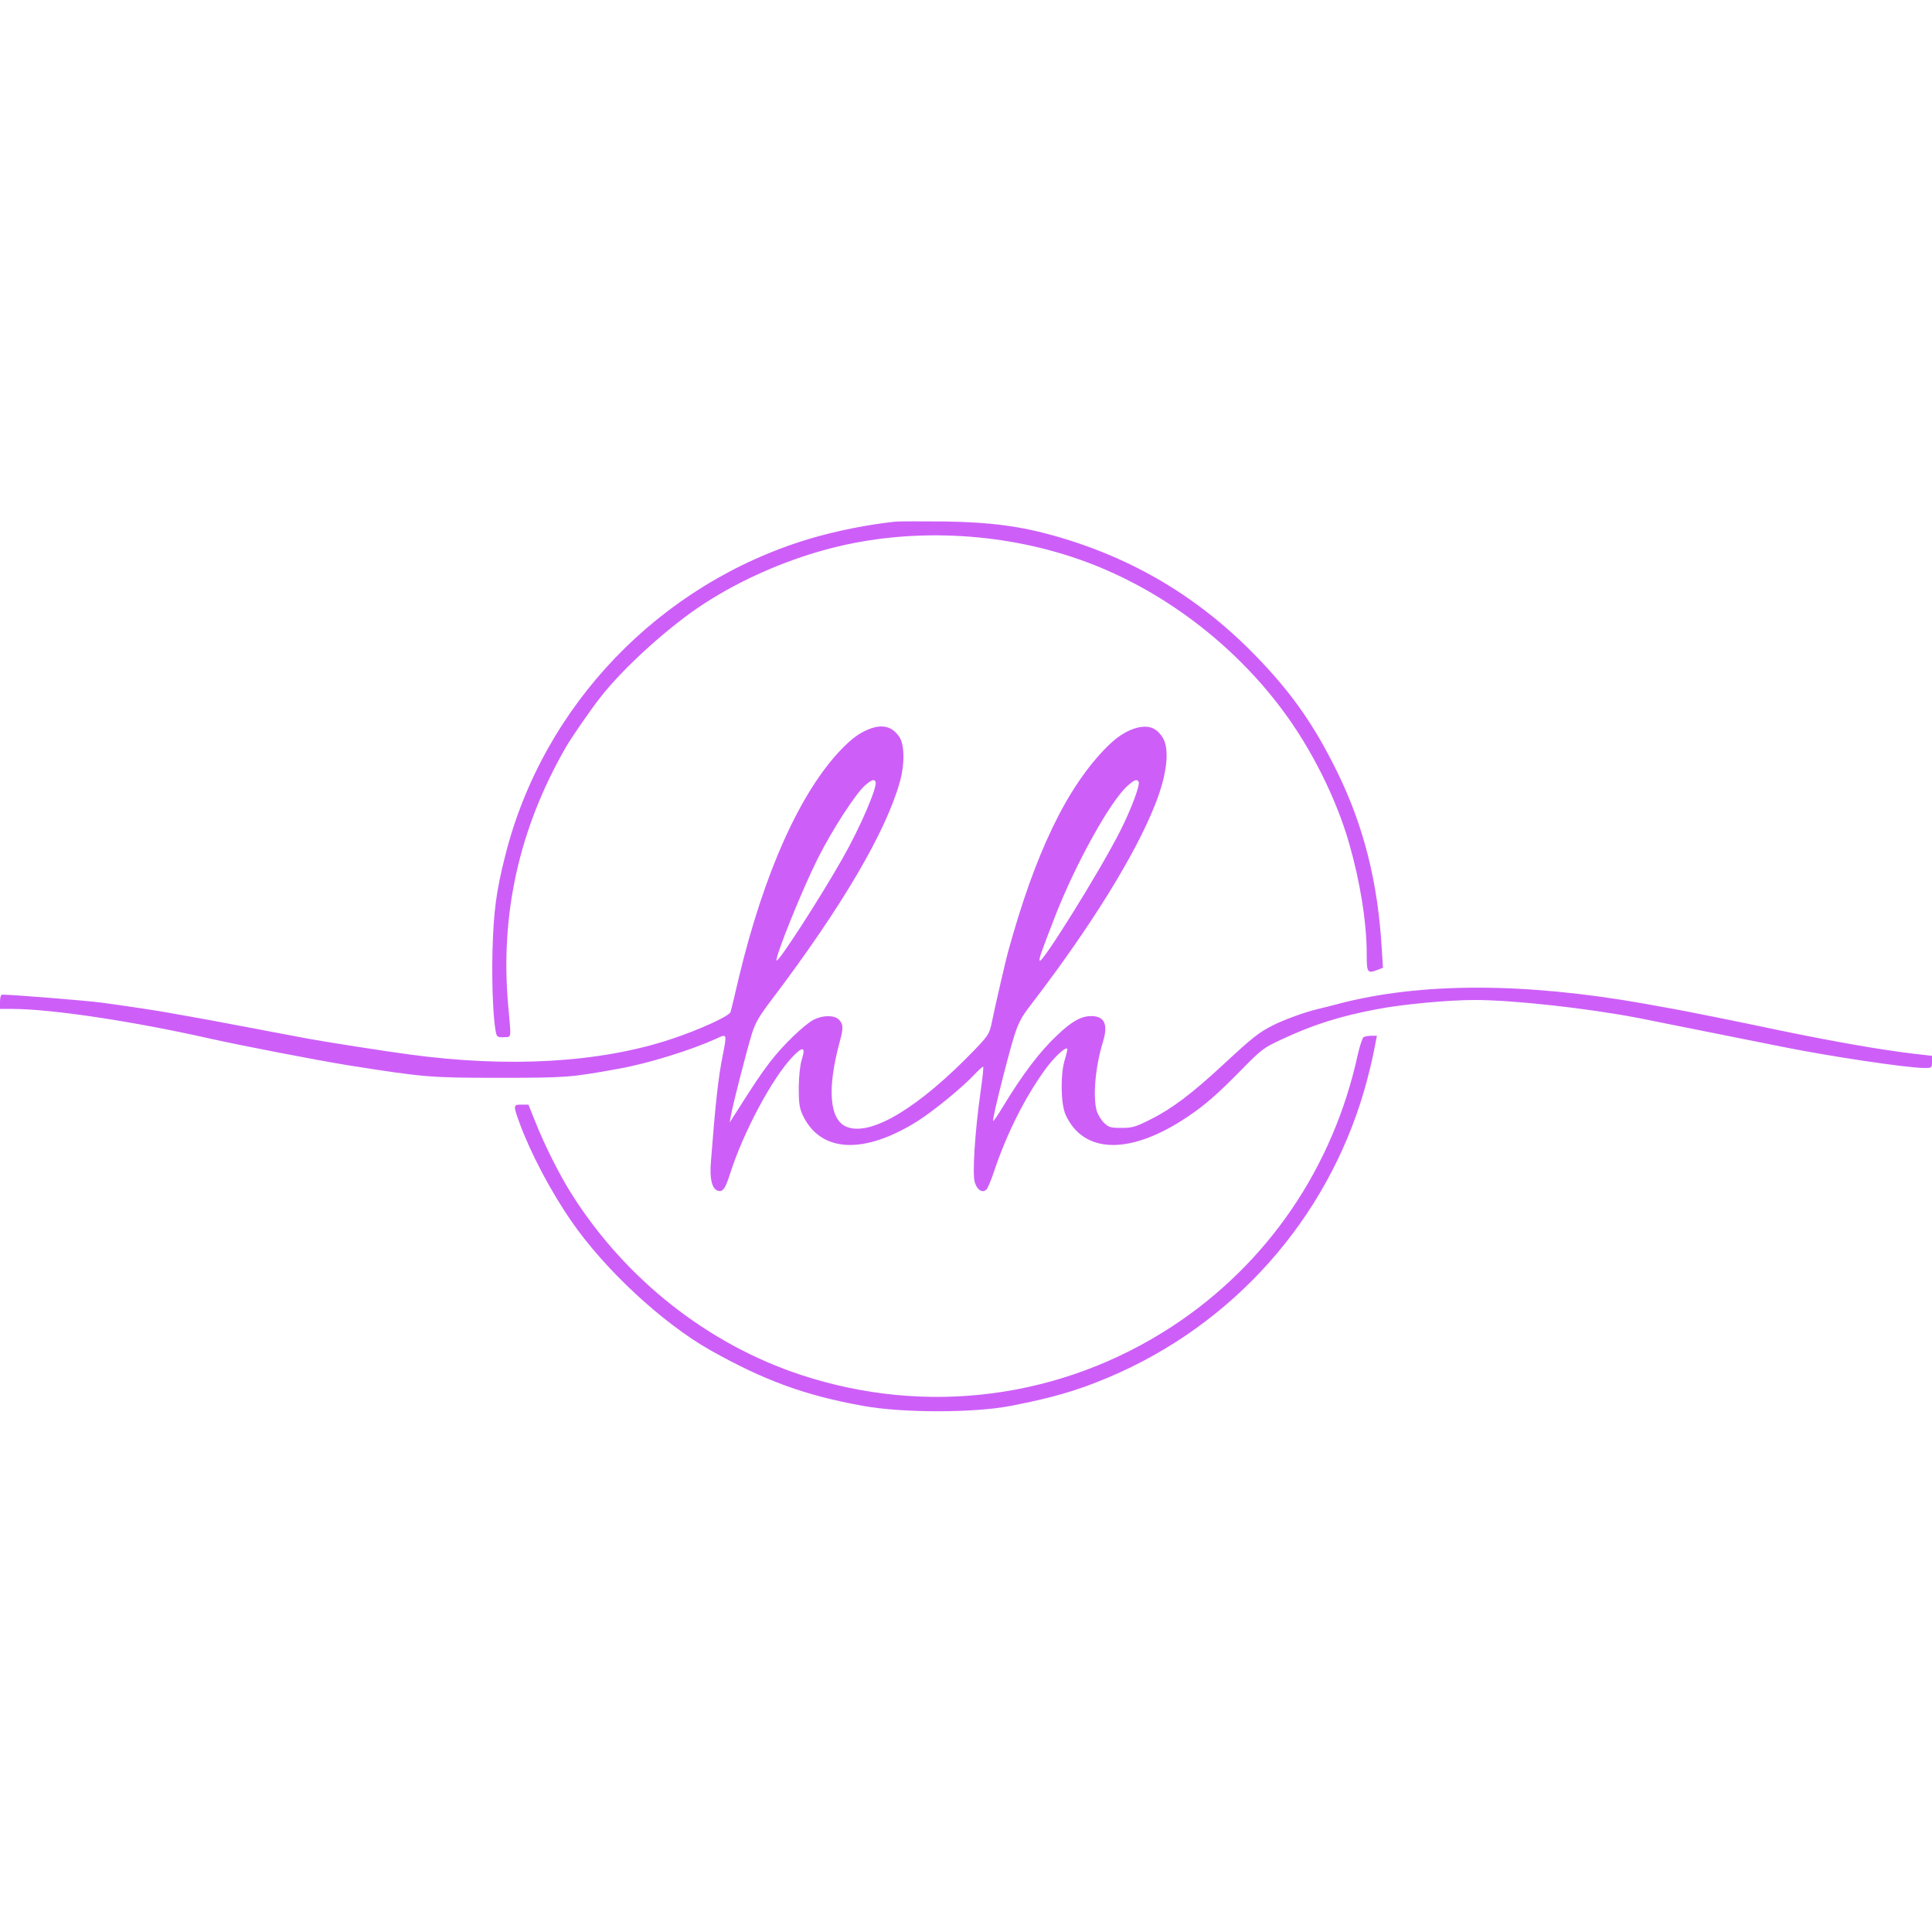
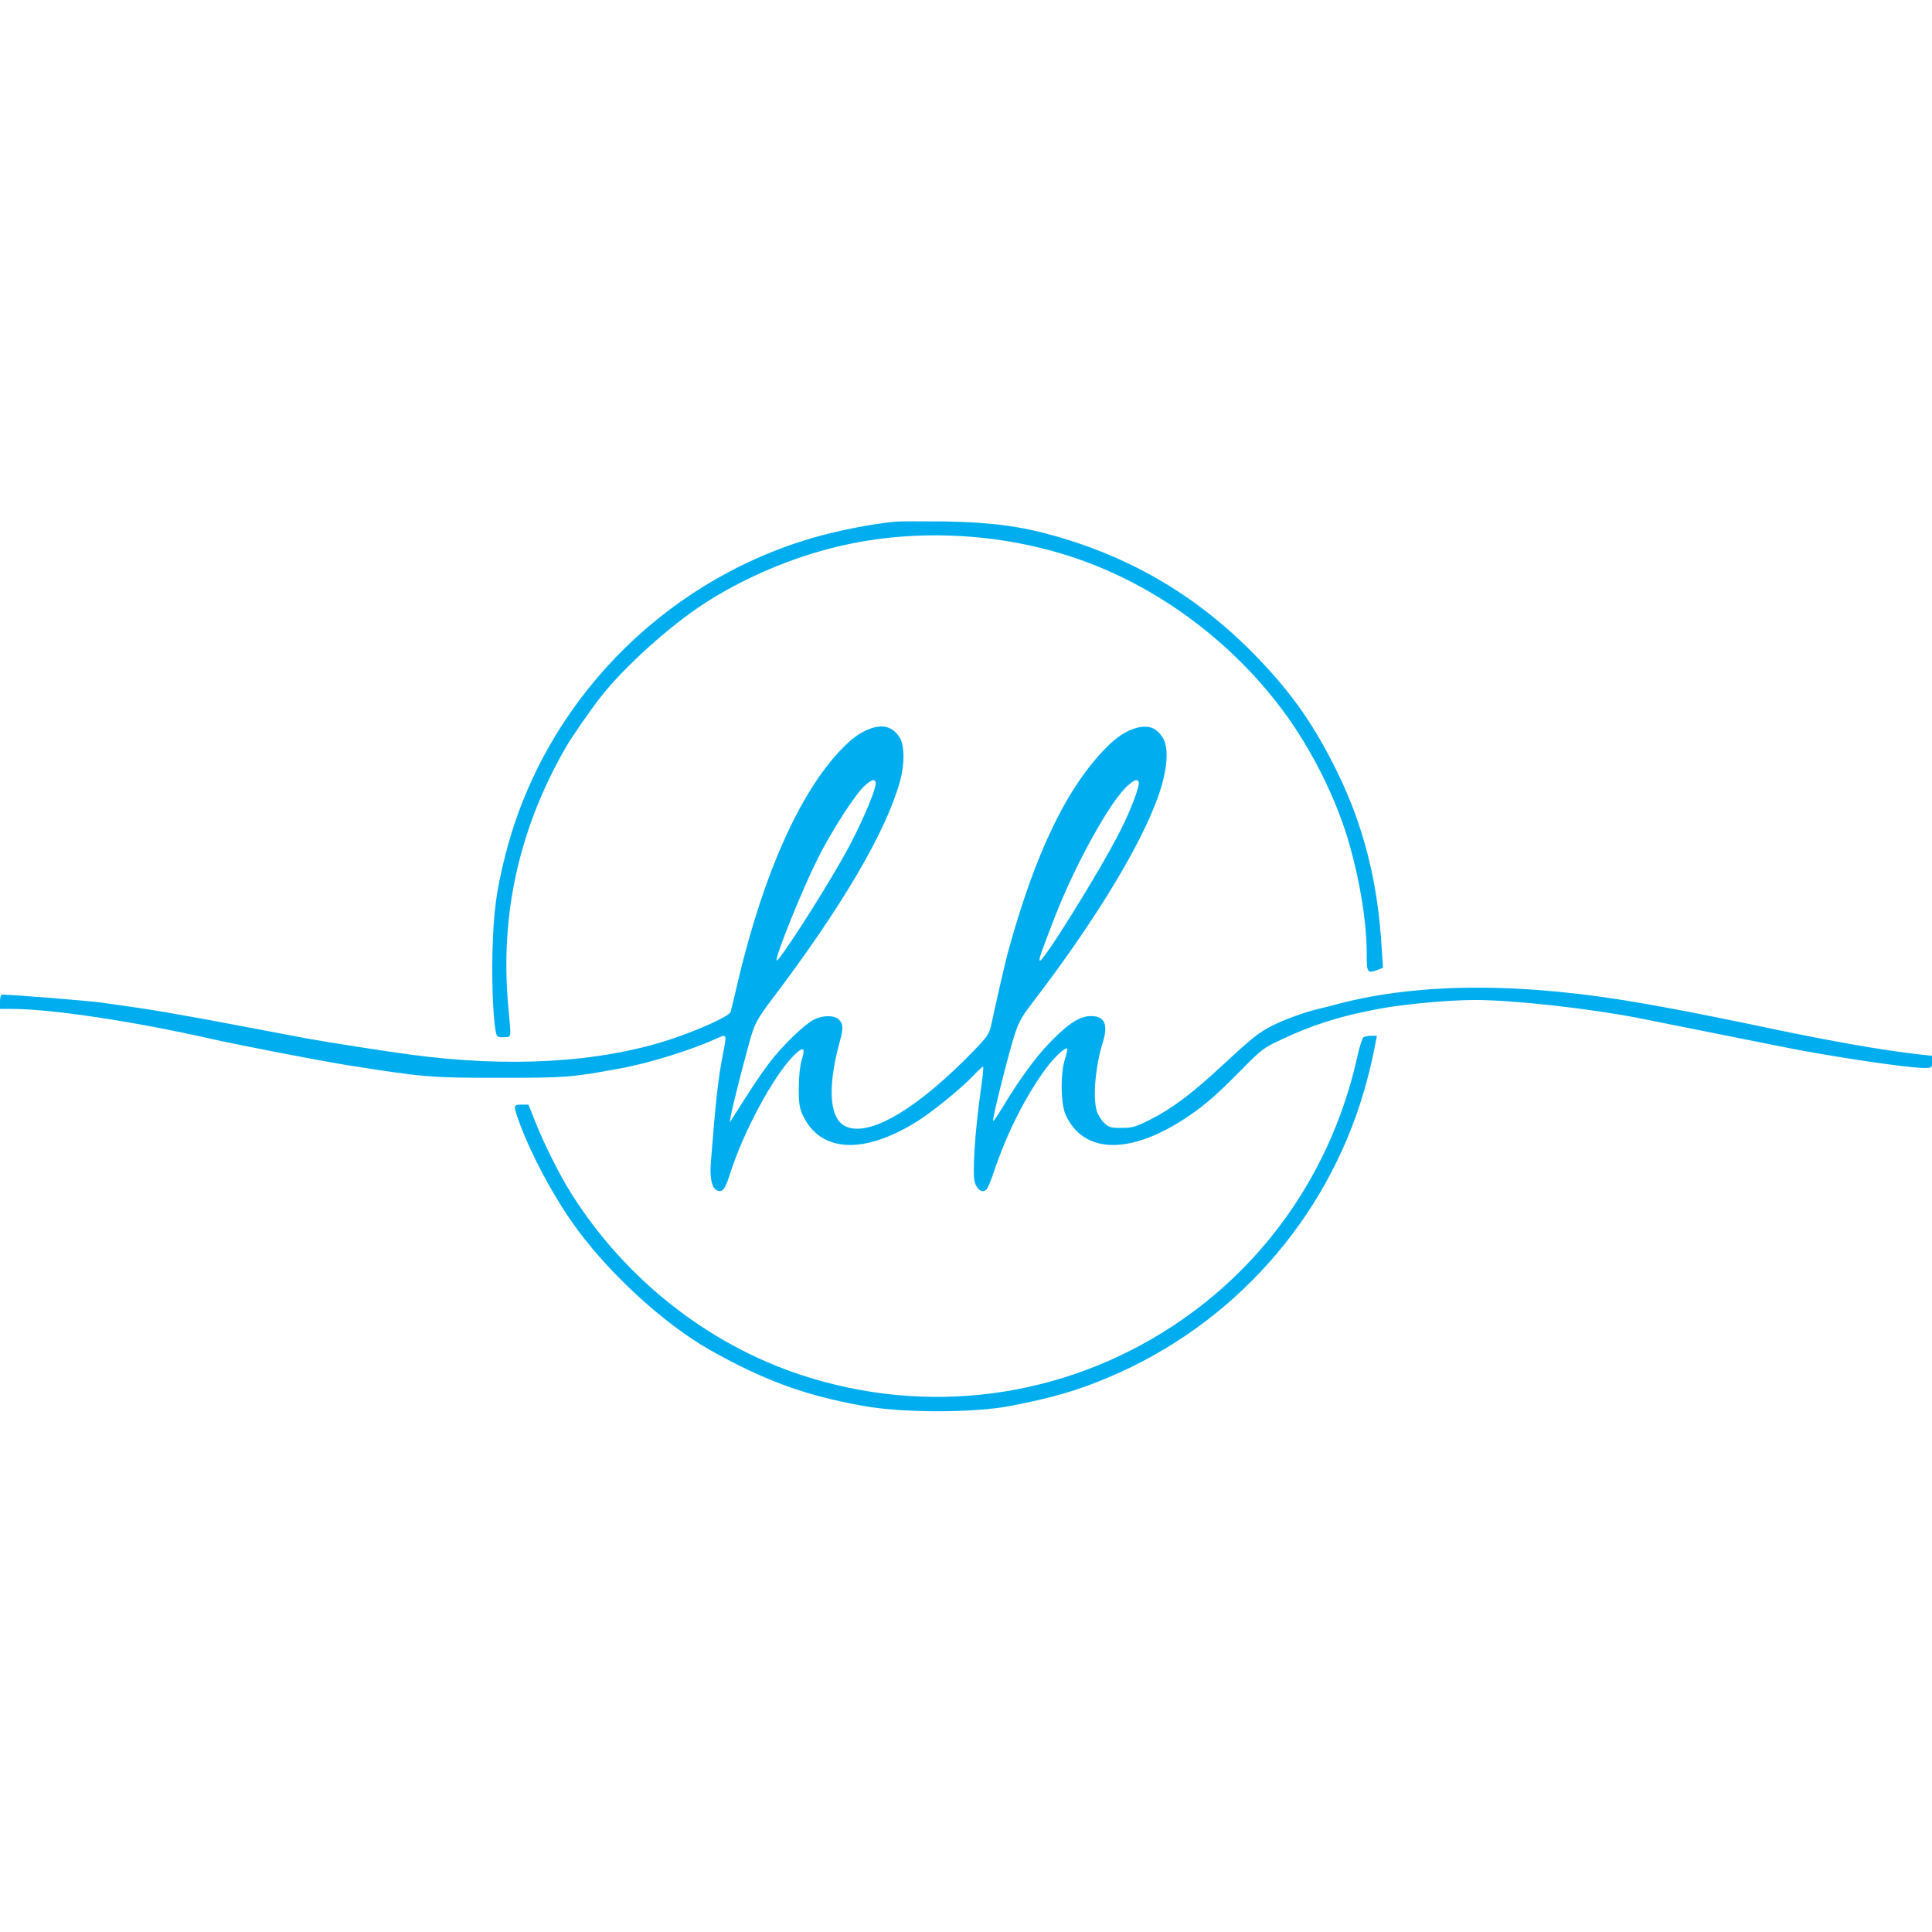
<svg xmlns="http://www.w3.org/2000/svg" version="1.0" width="1080pt" height="1080pt" viewBox="0 0 1080 1080" preserveAspectRatio="xMidYMid meet">
-   <g transform="translate(0,1080) scale(0.1,-0.1)" fill="#cd5ff8" stroke="none">
+   <g transform="translate(0,1080) scale(0.1,-0.1)" fill="#00aeef" stroke="none">
    <path d="M5005 7884 c-152 -16 -333 -52 -480 -96 -836 -251 -1488 -929 -1700 -1768 -51 -201 -66 -313 -72 -540 -5 -197 6 -420 23 -465 5 -12 17 -15 43 -13 41 3 39 -15 22 176 -46 511 61 990 321 1443 30 53 144 218 196 283 131 168 387 398 577 521 220 143 487 257 745 319 448 108 957 77 1394 -86 424 -158 815 -453 1092 -823 163 -217 303 -496 376 -750 61 -213 98 -442 98 -616 0 -109 3 -113 65 -89 l26 10 -7 107 c-21 370 -101 687 -249 988 -127 259 -252 438 -445 638 -321 334 -692 556 -1133 681 -194 55 -361 77 -617 81 -129 1 -253 1 -275 -1z" />
    <path d="M4855 6723 c-50 -20 -94 -52 -151 -111 -231 -239 -434 -692 -575 -1282 -22 -96 -43 -180 -45 -187 -6 -23 -180 -102 -339 -154 -396 -130 -905 -159 -1460 -83 -142 19 -467 70 -570 89 -92 17 -113 21 -370 70 -104 20 -228 43 -275 51 -47 8 -107 19 -135 24 -61 11 -211 34 -365 55 -90 12 -492 44 -557 45 -8 0 -13 -15 -13 -40 l0 -40 73 0 c219 -1 671 -69 1097 -165 188 -42 604 -122 770 -149 437 -69 465 -71 855 -71 372 0 395 2 665 51 167 30 404 104 547 169 57 27 57 27 33 -95 -25 -122 -42 -282 -66 -596 -8 -93 6 -149 38 -160 28 -9 42 10 68 91 73 232 237 540 352 659 57 59 73 54 50 -17 -10 -34 -16 -89 -17 -157 0 -87 4 -113 21 -151 98 -212 340 -226 642 -37 87 55 247 185 316 258 26 28 50 49 52 47 3 -2 -4 -67 -15 -143 -32 -229 -46 -457 -32 -503 13 -44 44 -62 66 -40 7 8 27 55 43 104 71 211 173 414 288 571 48 65 109 122 120 112 2 -3 -4 -29 -13 -59 -26 -82 -24 -249 4 -311 101 -221 364 -225 683 -10 99 67 164 124 296 258 116 118 126 126 227 173 175 82 328 131 537 170 139 27 397 51 544 51 215 0 629 -46 911 -100 105 -21 704 -141 800 -160 260 -53 704 -120 801 -120 43 0 44 0 44 34 l0 34 -97 11 c-189 22 -472 72 -778 136 -202 43 -517 106 -570 115 -27 5 -99 18 -160 29 -677 120 -1255 120 -1715 -1 -41 -11 -93 -24 -115 -29 -72 -17 -189 -60 -250 -91 -79 -40 -114 -68 -280 -222 -174 -161 -283 -243 -404 -304 -84 -42 -101 -47 -162 -47 -60 0 -71 3 -97 28 -16 15 -34 45 -41 66 -23 79 -8 249 34 385 31 99 10 146 -65 146 -55 0 -107 -28 -186 -103 -101 -94 -196 -219 -314 -414 -24 -40 -46 -71 -48 -69 -4 4 20 109 55 246 78 300 80 305 170 422 319 417 567 816 678 1095 70 173 86 320 42 384 -30 44 -63 61 -112 56 -63 -7 -129 -44 -194 -109 -226 -225 -404 -594 -557 -1153 -13 -48 -69 -289 -93 -405 -11 -49 -21 -64 -94 -140 -311 -322 -576 -482 -712 -430 -99 38 -113 212 -40 480 20 72 19 96 -5 120 -26 26 -89 26 -141 0 -55 -29 -176 -146 -248 -241 -55 -73 -82 -114 -187 -279 l-35 -55 7 40 c10 57 89 366 117 456 20 63 40 98 114 195 391 517 636 935 714 1216 27 98 26 205 -4 249 -40 59 -95 73 -172 42z m39 -292 c15 -23 -86 -258 -185 -431 -130 -229 -362 -587 -368 -569 -7 23 140 389 230 569 78 156 211 362 263 408 38 33 51 38 60 23z m1471 -1 c10 -16 -43 -158 -106 -281 -113 -223 -439 -745 -447 -719 -4 12 3 33 85 245 115 296 311 649 407 733 39 34 51 38 61 22z" />
    <path d="M7622 5002 c-6 -5 -21 -48 -32 -98 -138 -632 -504 -1168 -1035 -1517 -618 -405 -1372 -505 -2077 -273 -520 171 -982 535 -1283 1012 -67 106 -151 273 -203 404 l-38 95 -40 0 c-46 0 -46 -3 -7 -110 60 -162 173 -377 286 -540 187 -272 513 -574 780 -724 301 -169 529 -252 852 -310 217 -40 621 -40 825 0 232 45 371 85 546 159 695 293 1219 881 1429 1601 20 68 44 166 54 217 l18 92 -31 0 c-17 0 -37 -4 -44 -8z" />
  </g>
</svg>
